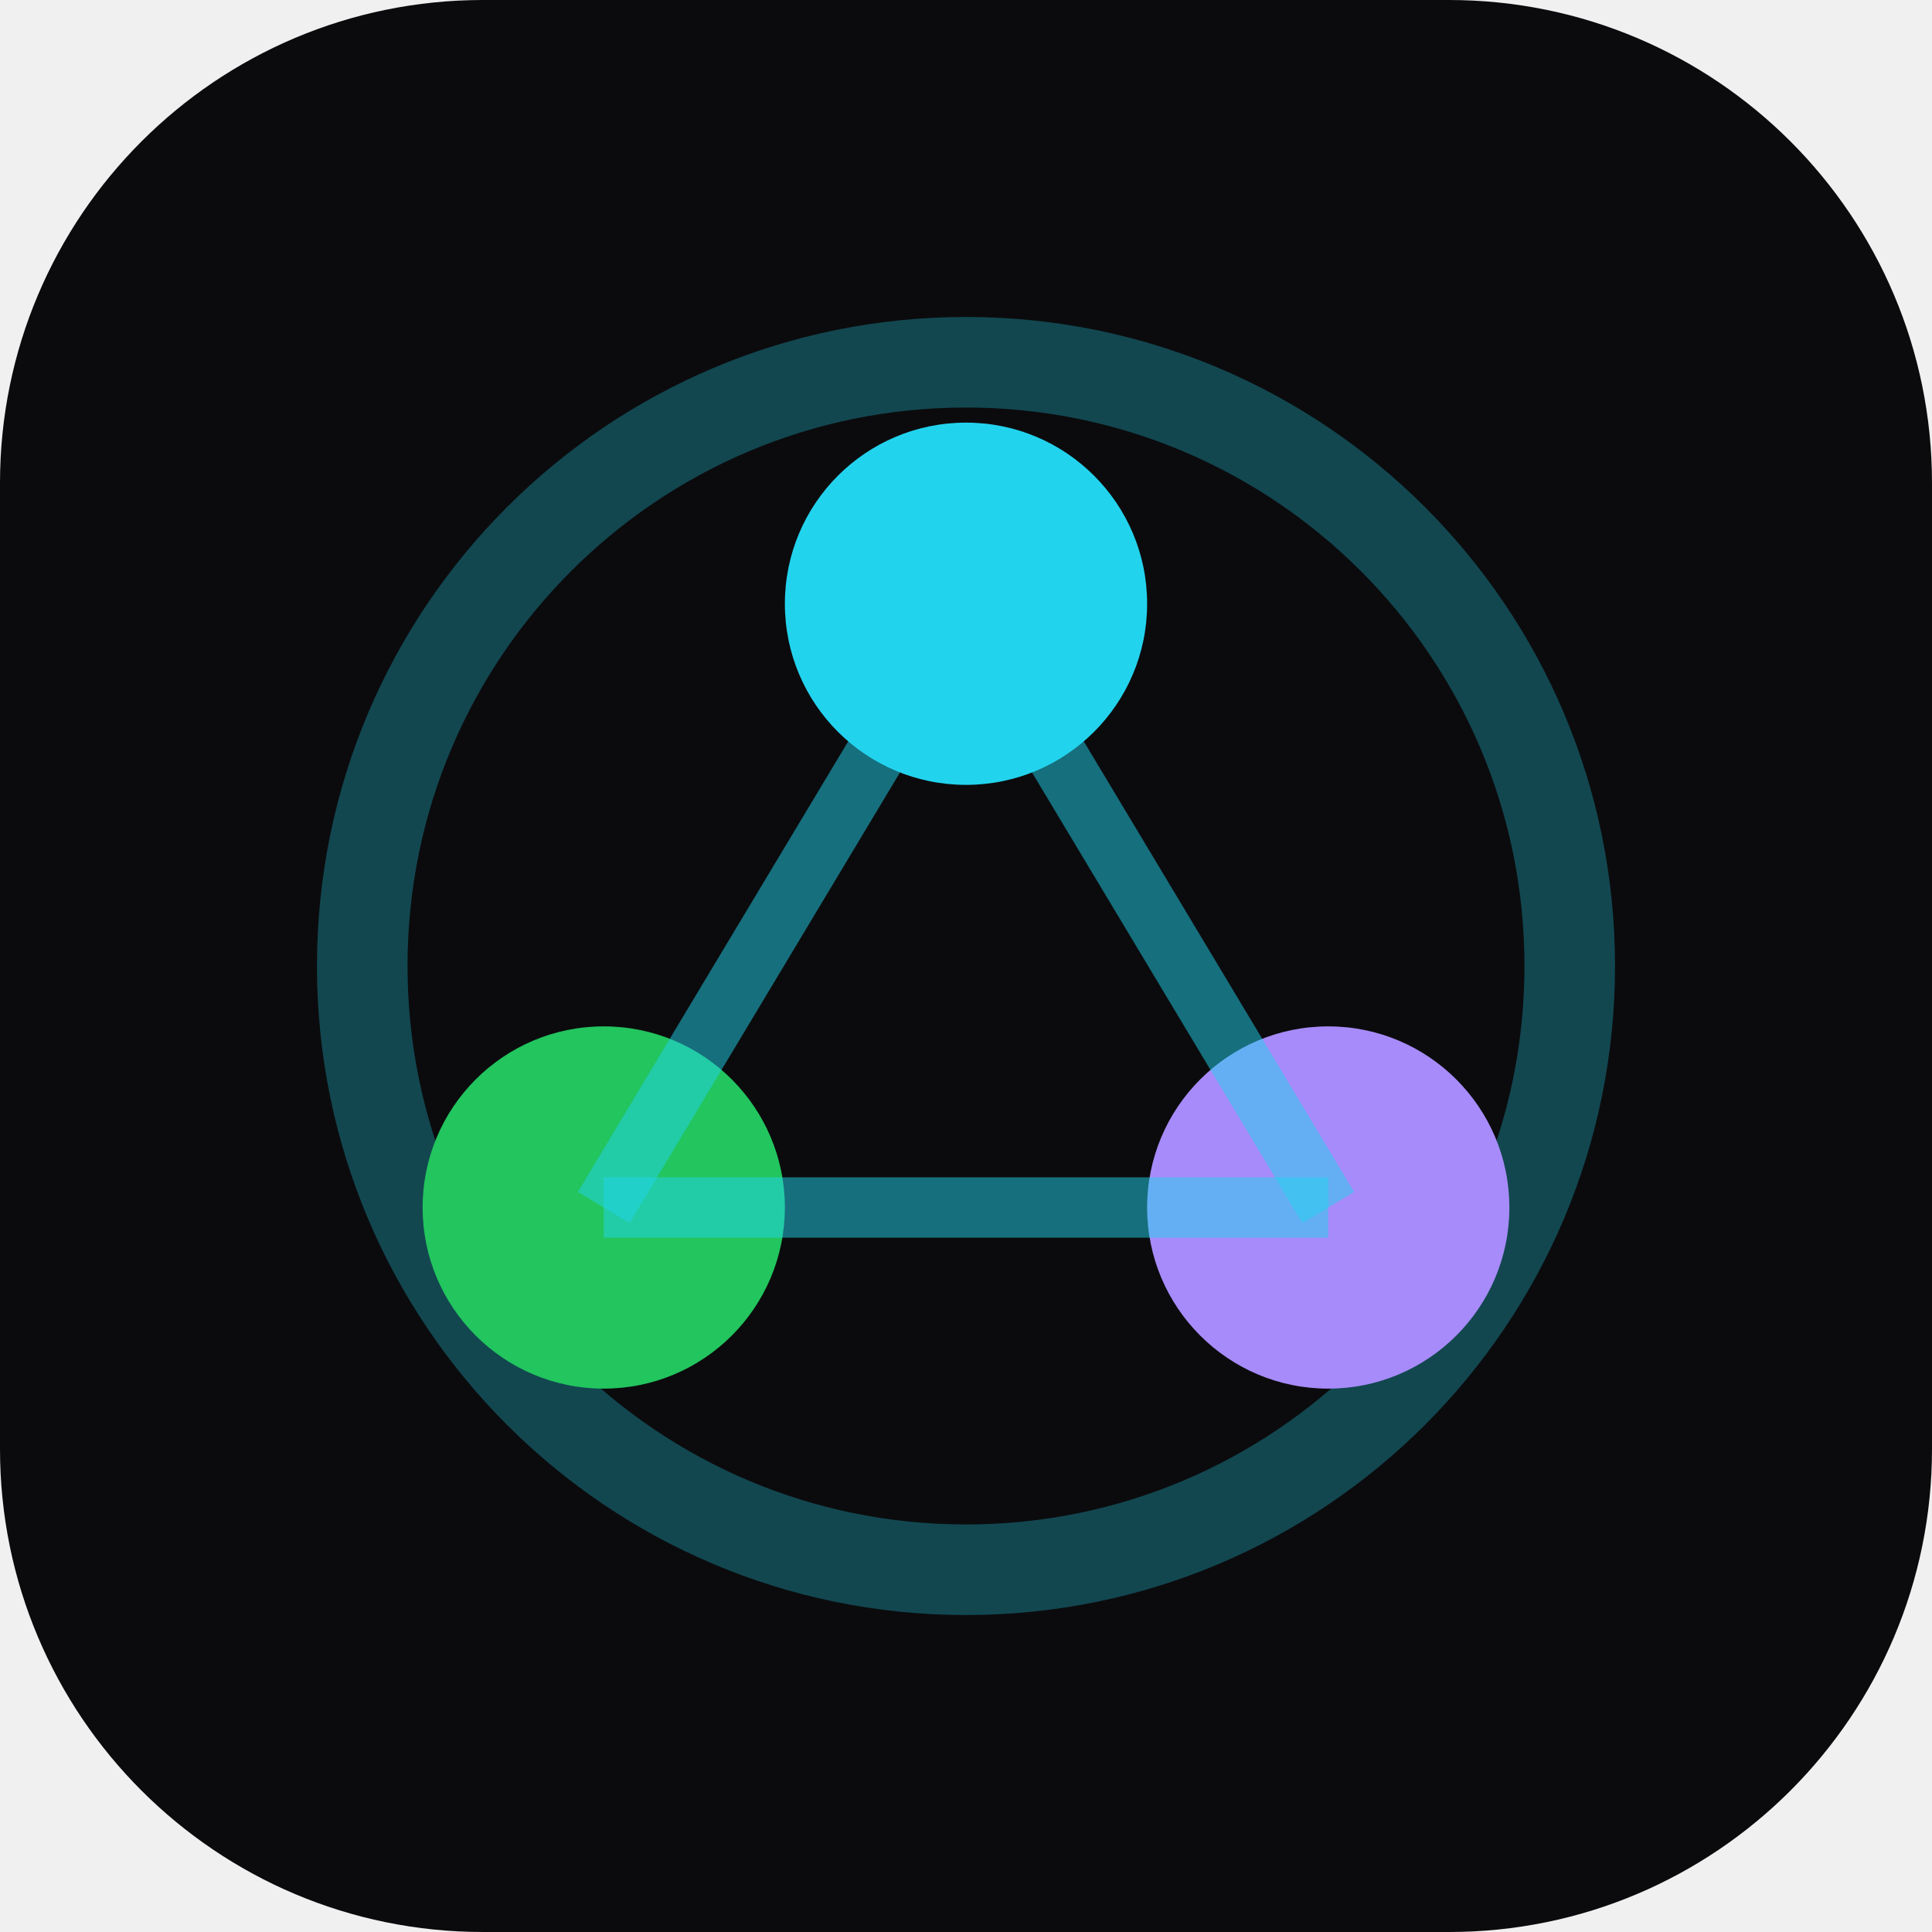
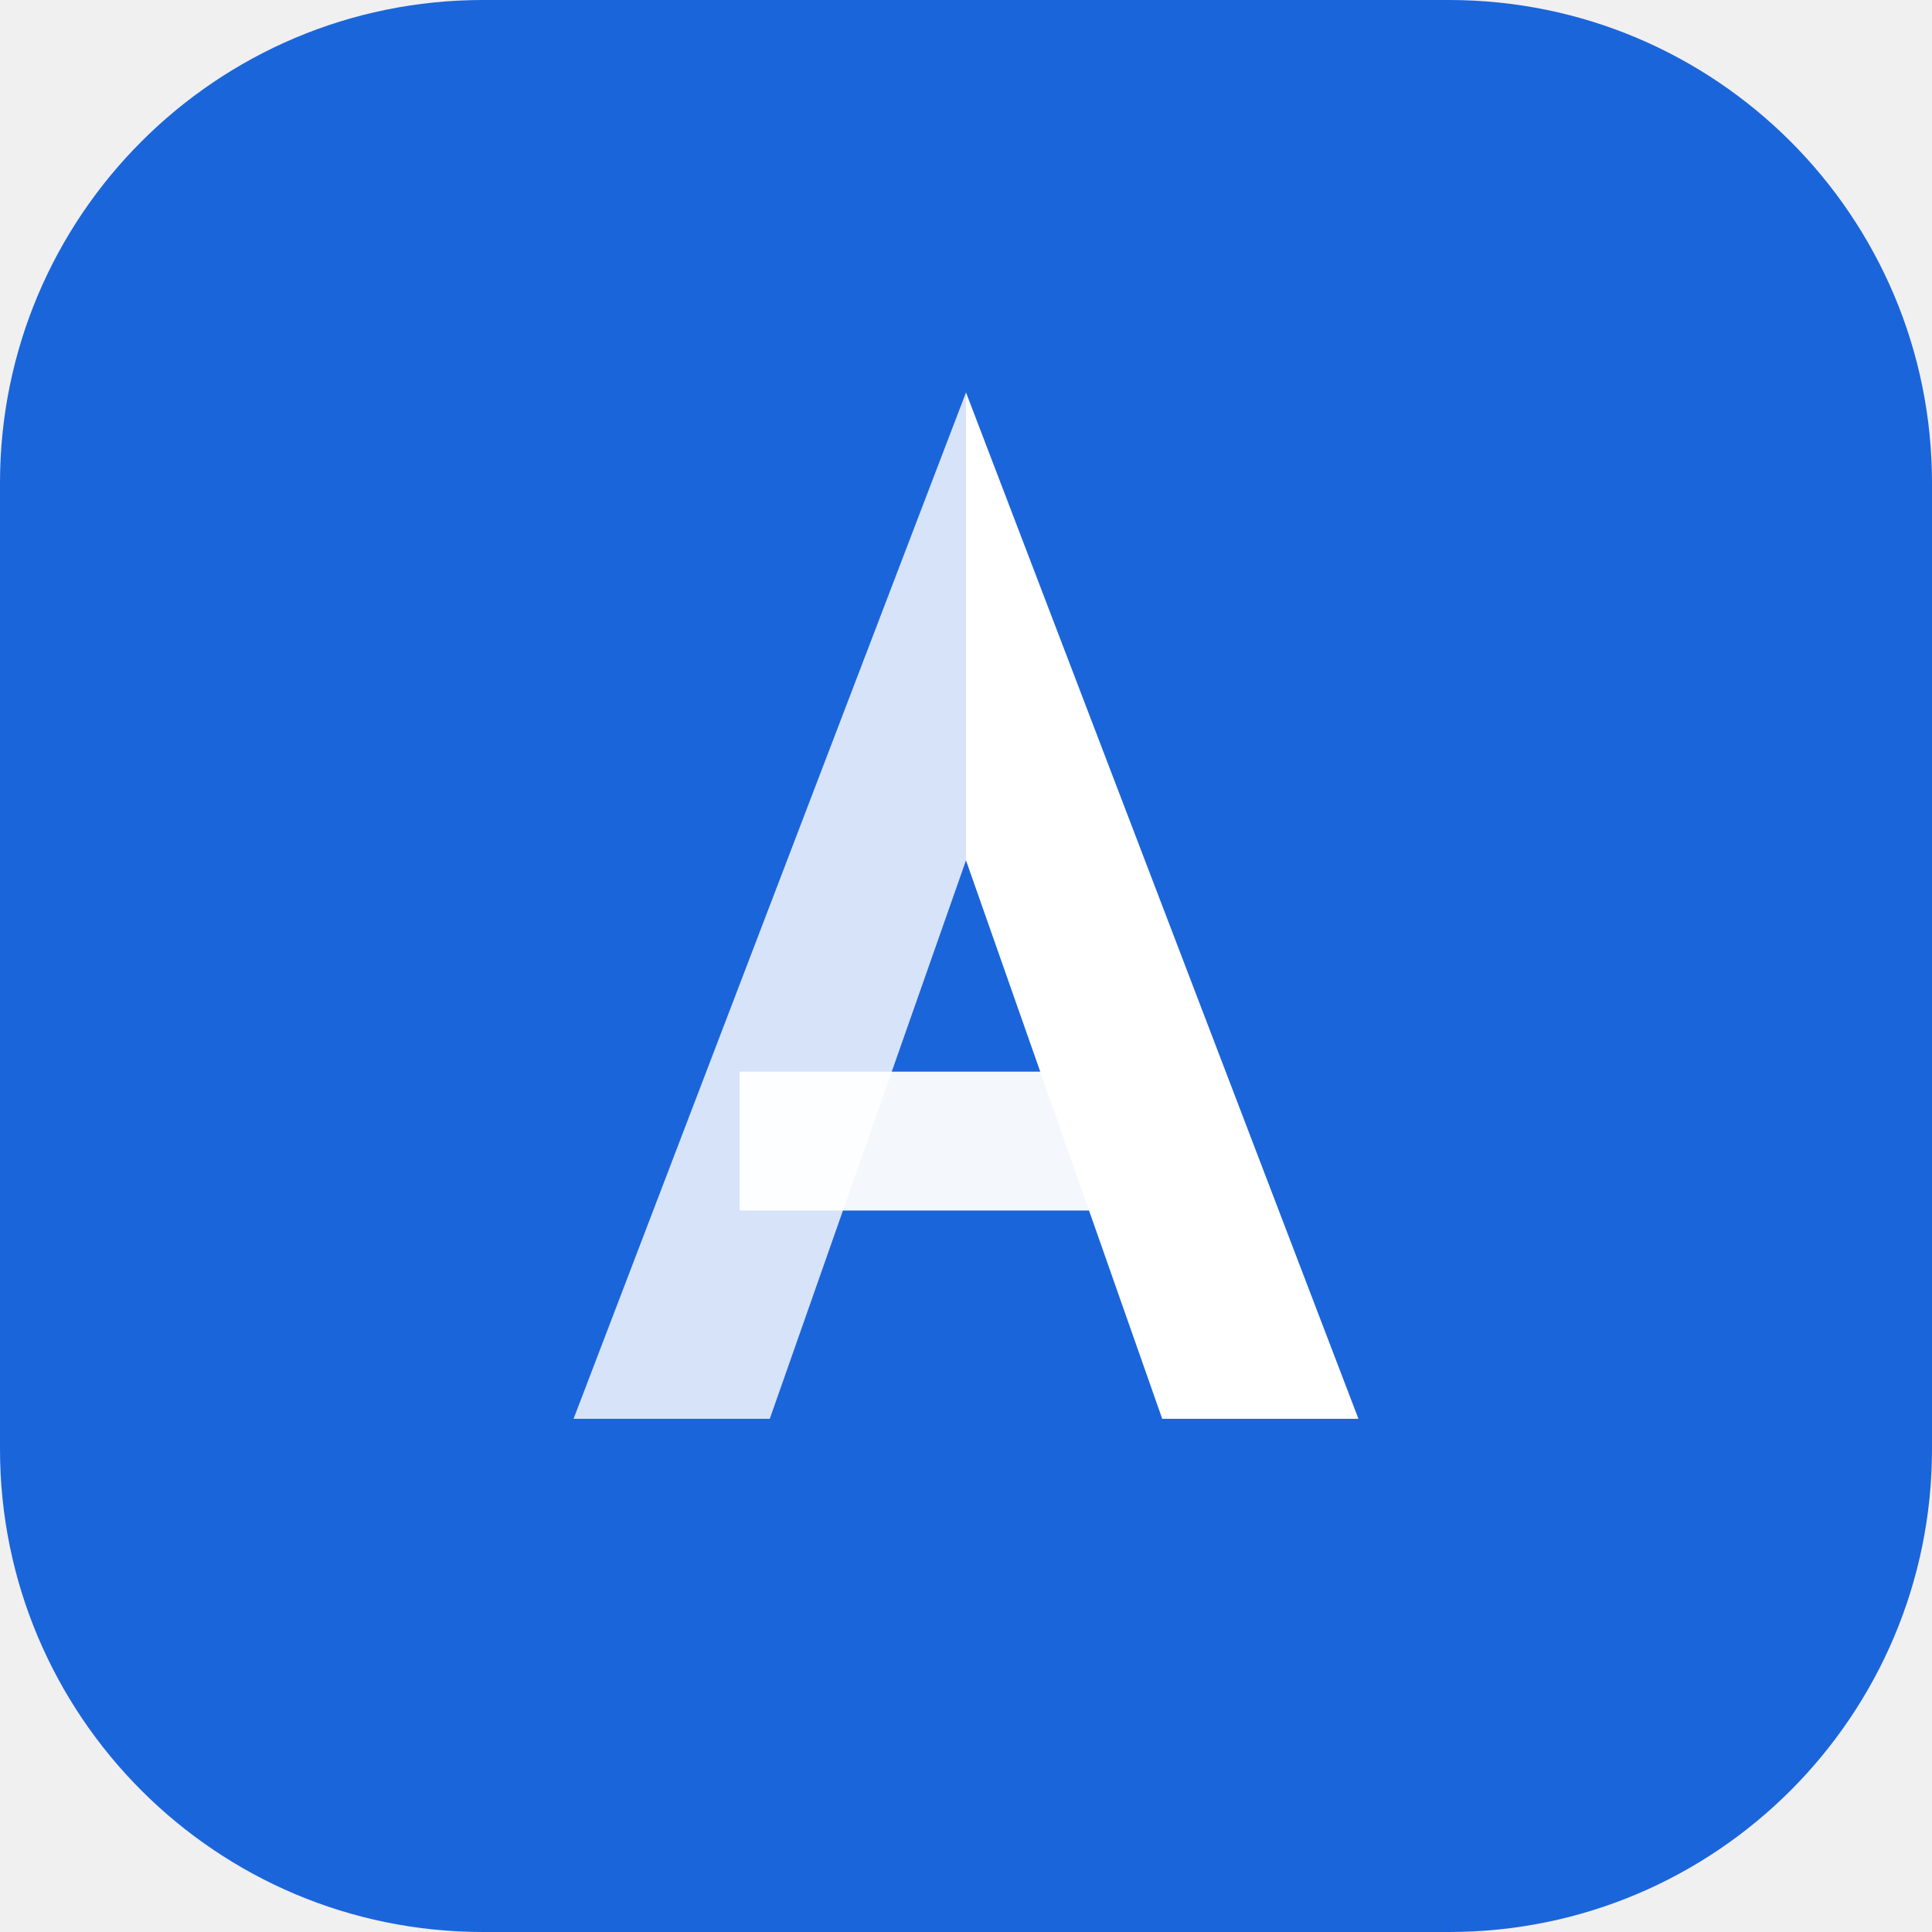
- <svg xmlns="http://www.w3.org/2000/svg" viewBox="0 0 32 32">
-   <rect width="32" height="32" rx="8" fill="#0b0b0d" />
-   <circle cx="16" cy="16" r="10" fill="none" stroke="#22d3ee" stroke-width="1.5" opacity="0.3" />
-   <circle cx="16" cy="10" r="3" fill="#22d3ee" />
-   <circle cx="10" cy="20" r="3" fill="#22c55e" />
-   <circle cx="22" cy="20" r="3" fill="#a78bfa" />
-   <line x1="16" y1="10" x2="10" y2="20" stroke="#22d3ee" stroke-width="1" opacity="0.5" />
-   <line x1="16" y1="10" x2="22" y2="20" stroke="#22d3ee" stroke-width="1" opacity="0.5" />
-   <line x1="10" y1="20" x2="22" y2="20" stroke="#22d3ee" stroke-width="1" opacity="0.5" />
+ <svg xmlns="http://www.w3.org/2000/svg" viewBox="0 0 64 64" role="img" aria-label="ANet">
+   <rect width="64" height="64" rx="16" fill="#1b65db" />
+   <path d="M32 13 L45 47 L38.5 47 L32 28.5 Z" fill="#ffffff" />
+   <path d="M32 13 L19 47 L25.5 47 L32 28.5 Z" fill="#ffffff" opacity="0.82" />
+   <rect x="24.5" y="35.5" width="15" height="4.6" fill="#ffffff" opacity="0.95" />
</svg>
